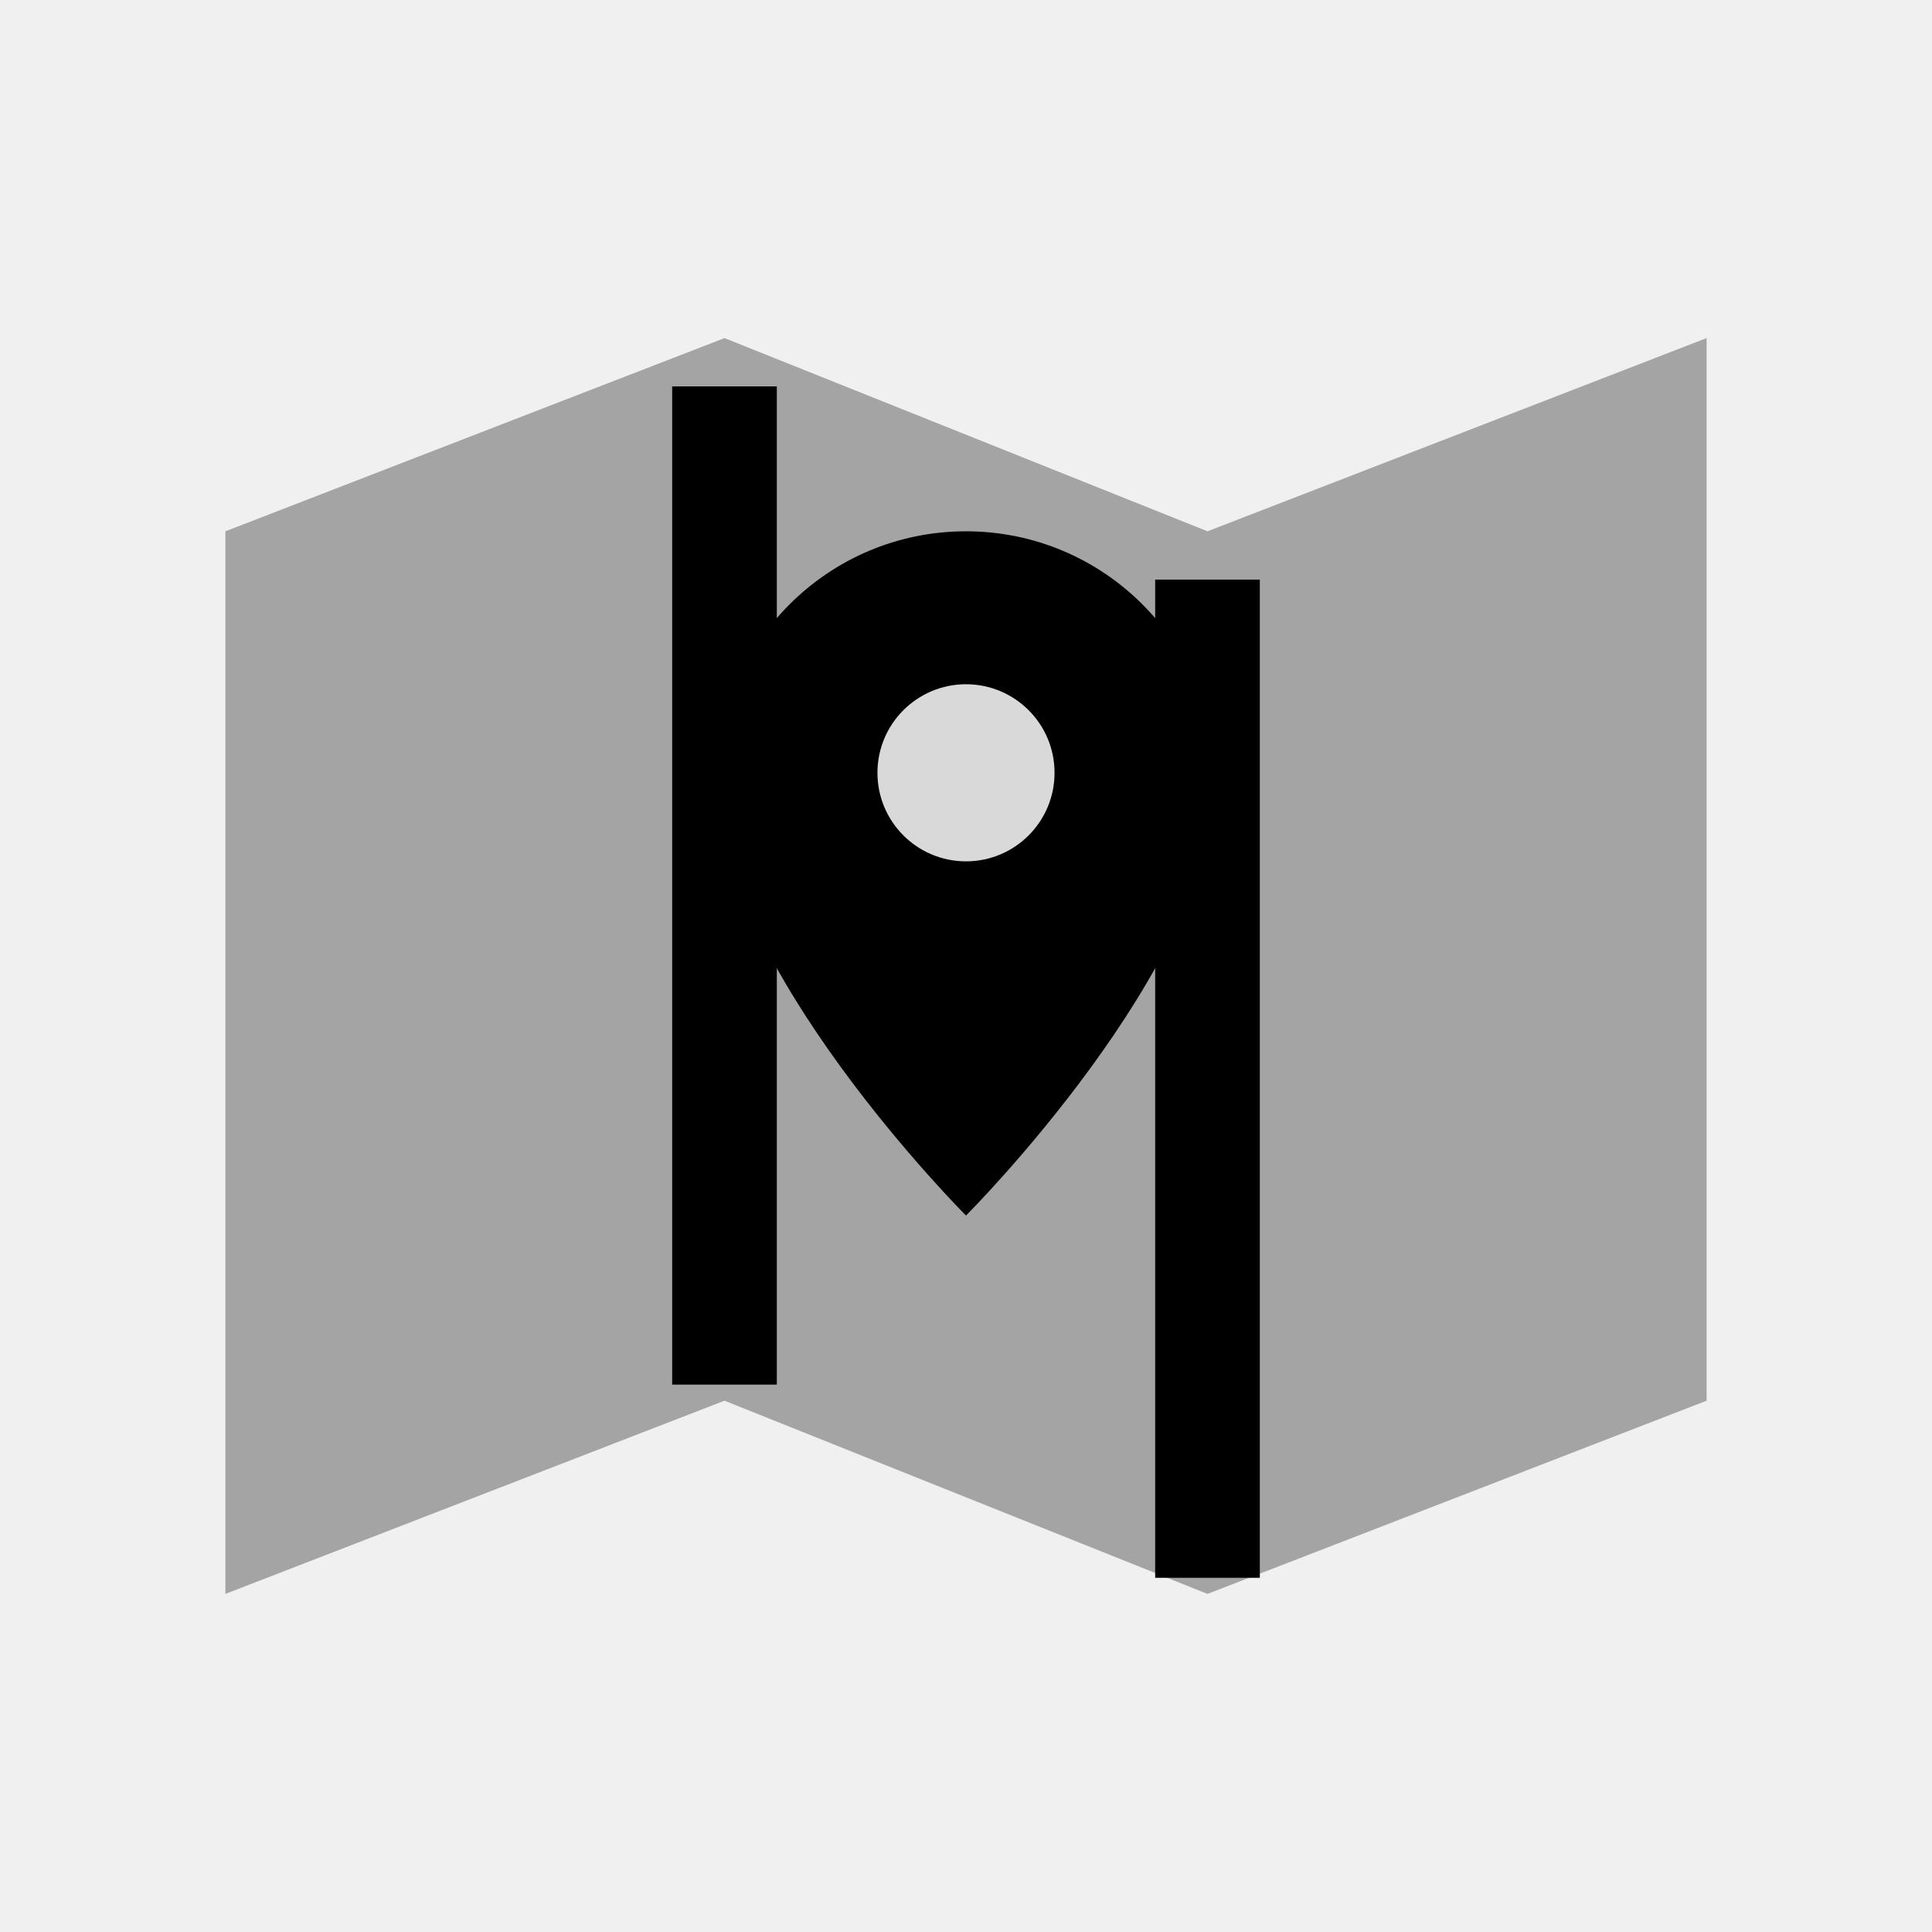
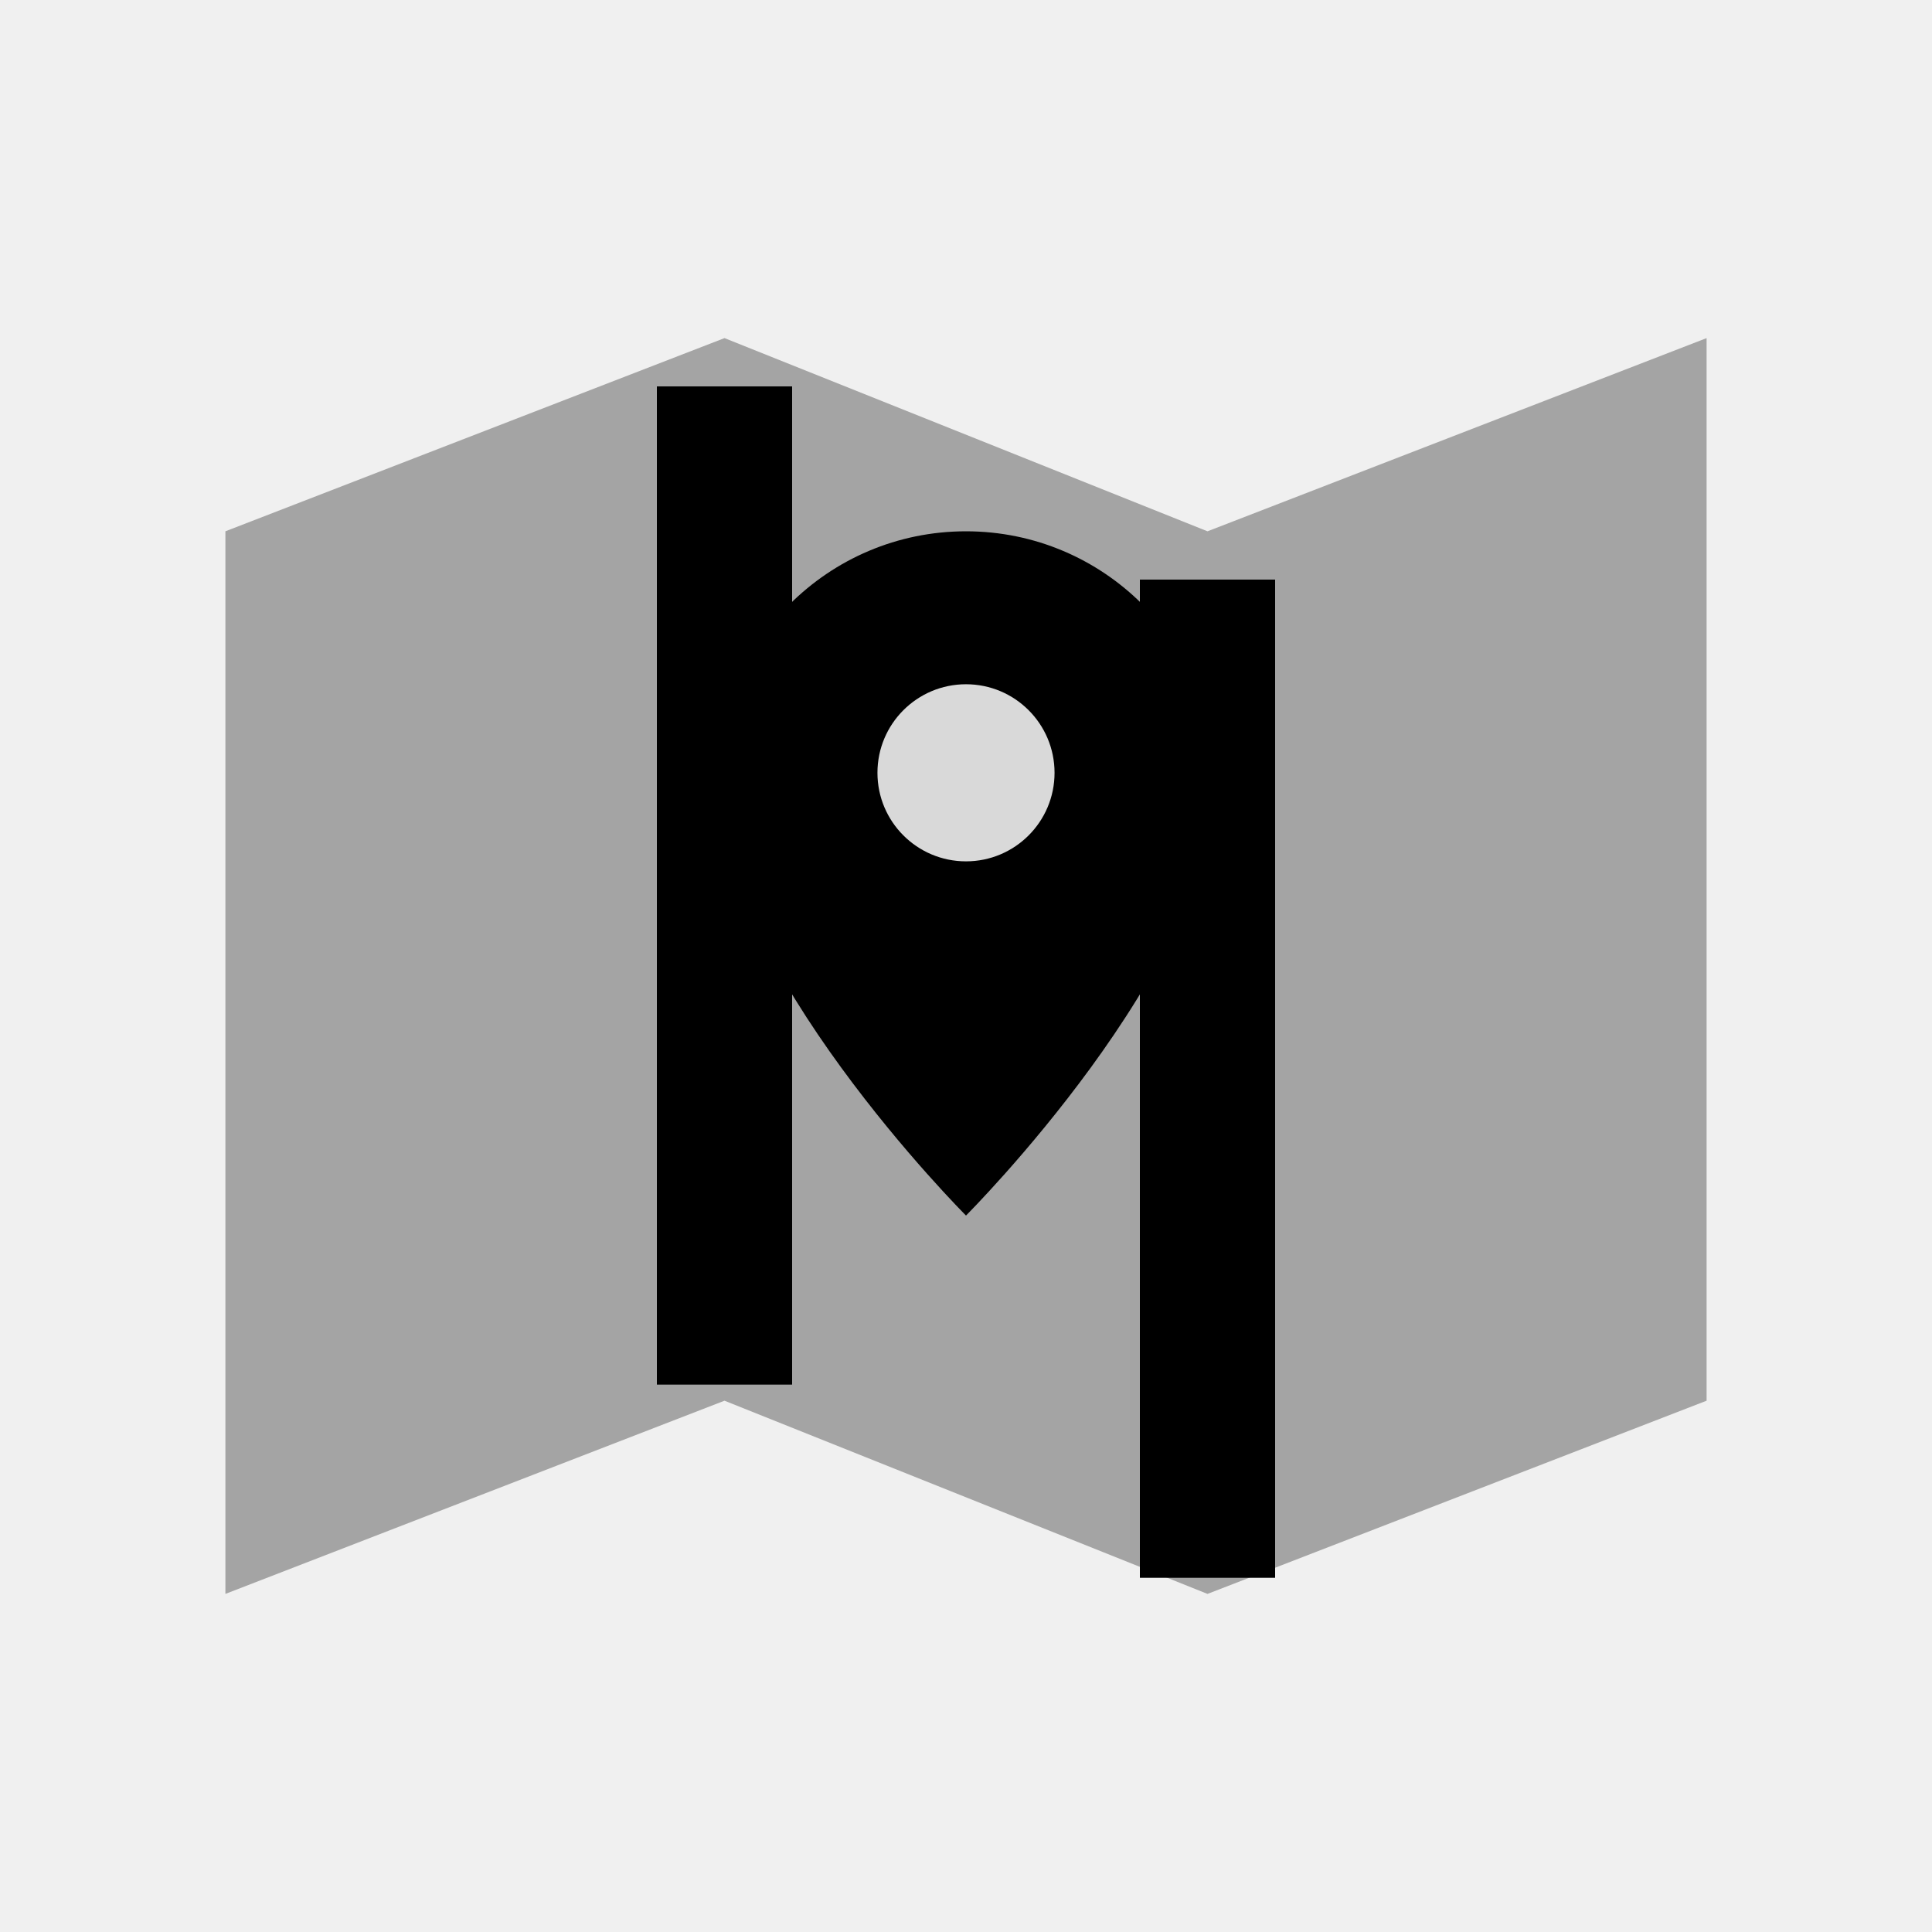
<svg xmlns="http://www.w3.org/2000/svg" viewBox="0 0 24 24" fill="currentColor" stroke="none">
  <path fill-opacity=".32" d="M2.8 6.6 9 4.2l6 2.4 6.2-2.4v13.2L15 19.8l-6-2.4-6.2 2.4z" />
-   <path fill="none" stroke="currentColor" stroke-width="1.3" fill-opacity=".55" d="M9 4.8v12.4M15 7.2v12.4" />
+   <path fill="none" stroke="currentColor" stroke-width="1.68" fill-opacity=".55" d="M9 4.8v12.4M15 7.2v12.4" />
  <path d="M12 6.6a3.1 3.1 0 0 1 3.1 3.1c0 2.3-3.1 5.4-3.1 5.4s-3.1-3.1-3.1-5.4A3.1 3.1 0 0 1 12 6.6z" />
  <circle cx="12" cy="9.6" r="1.1" fill="#ffffff" fill-opacity=".85" />
</svg>
